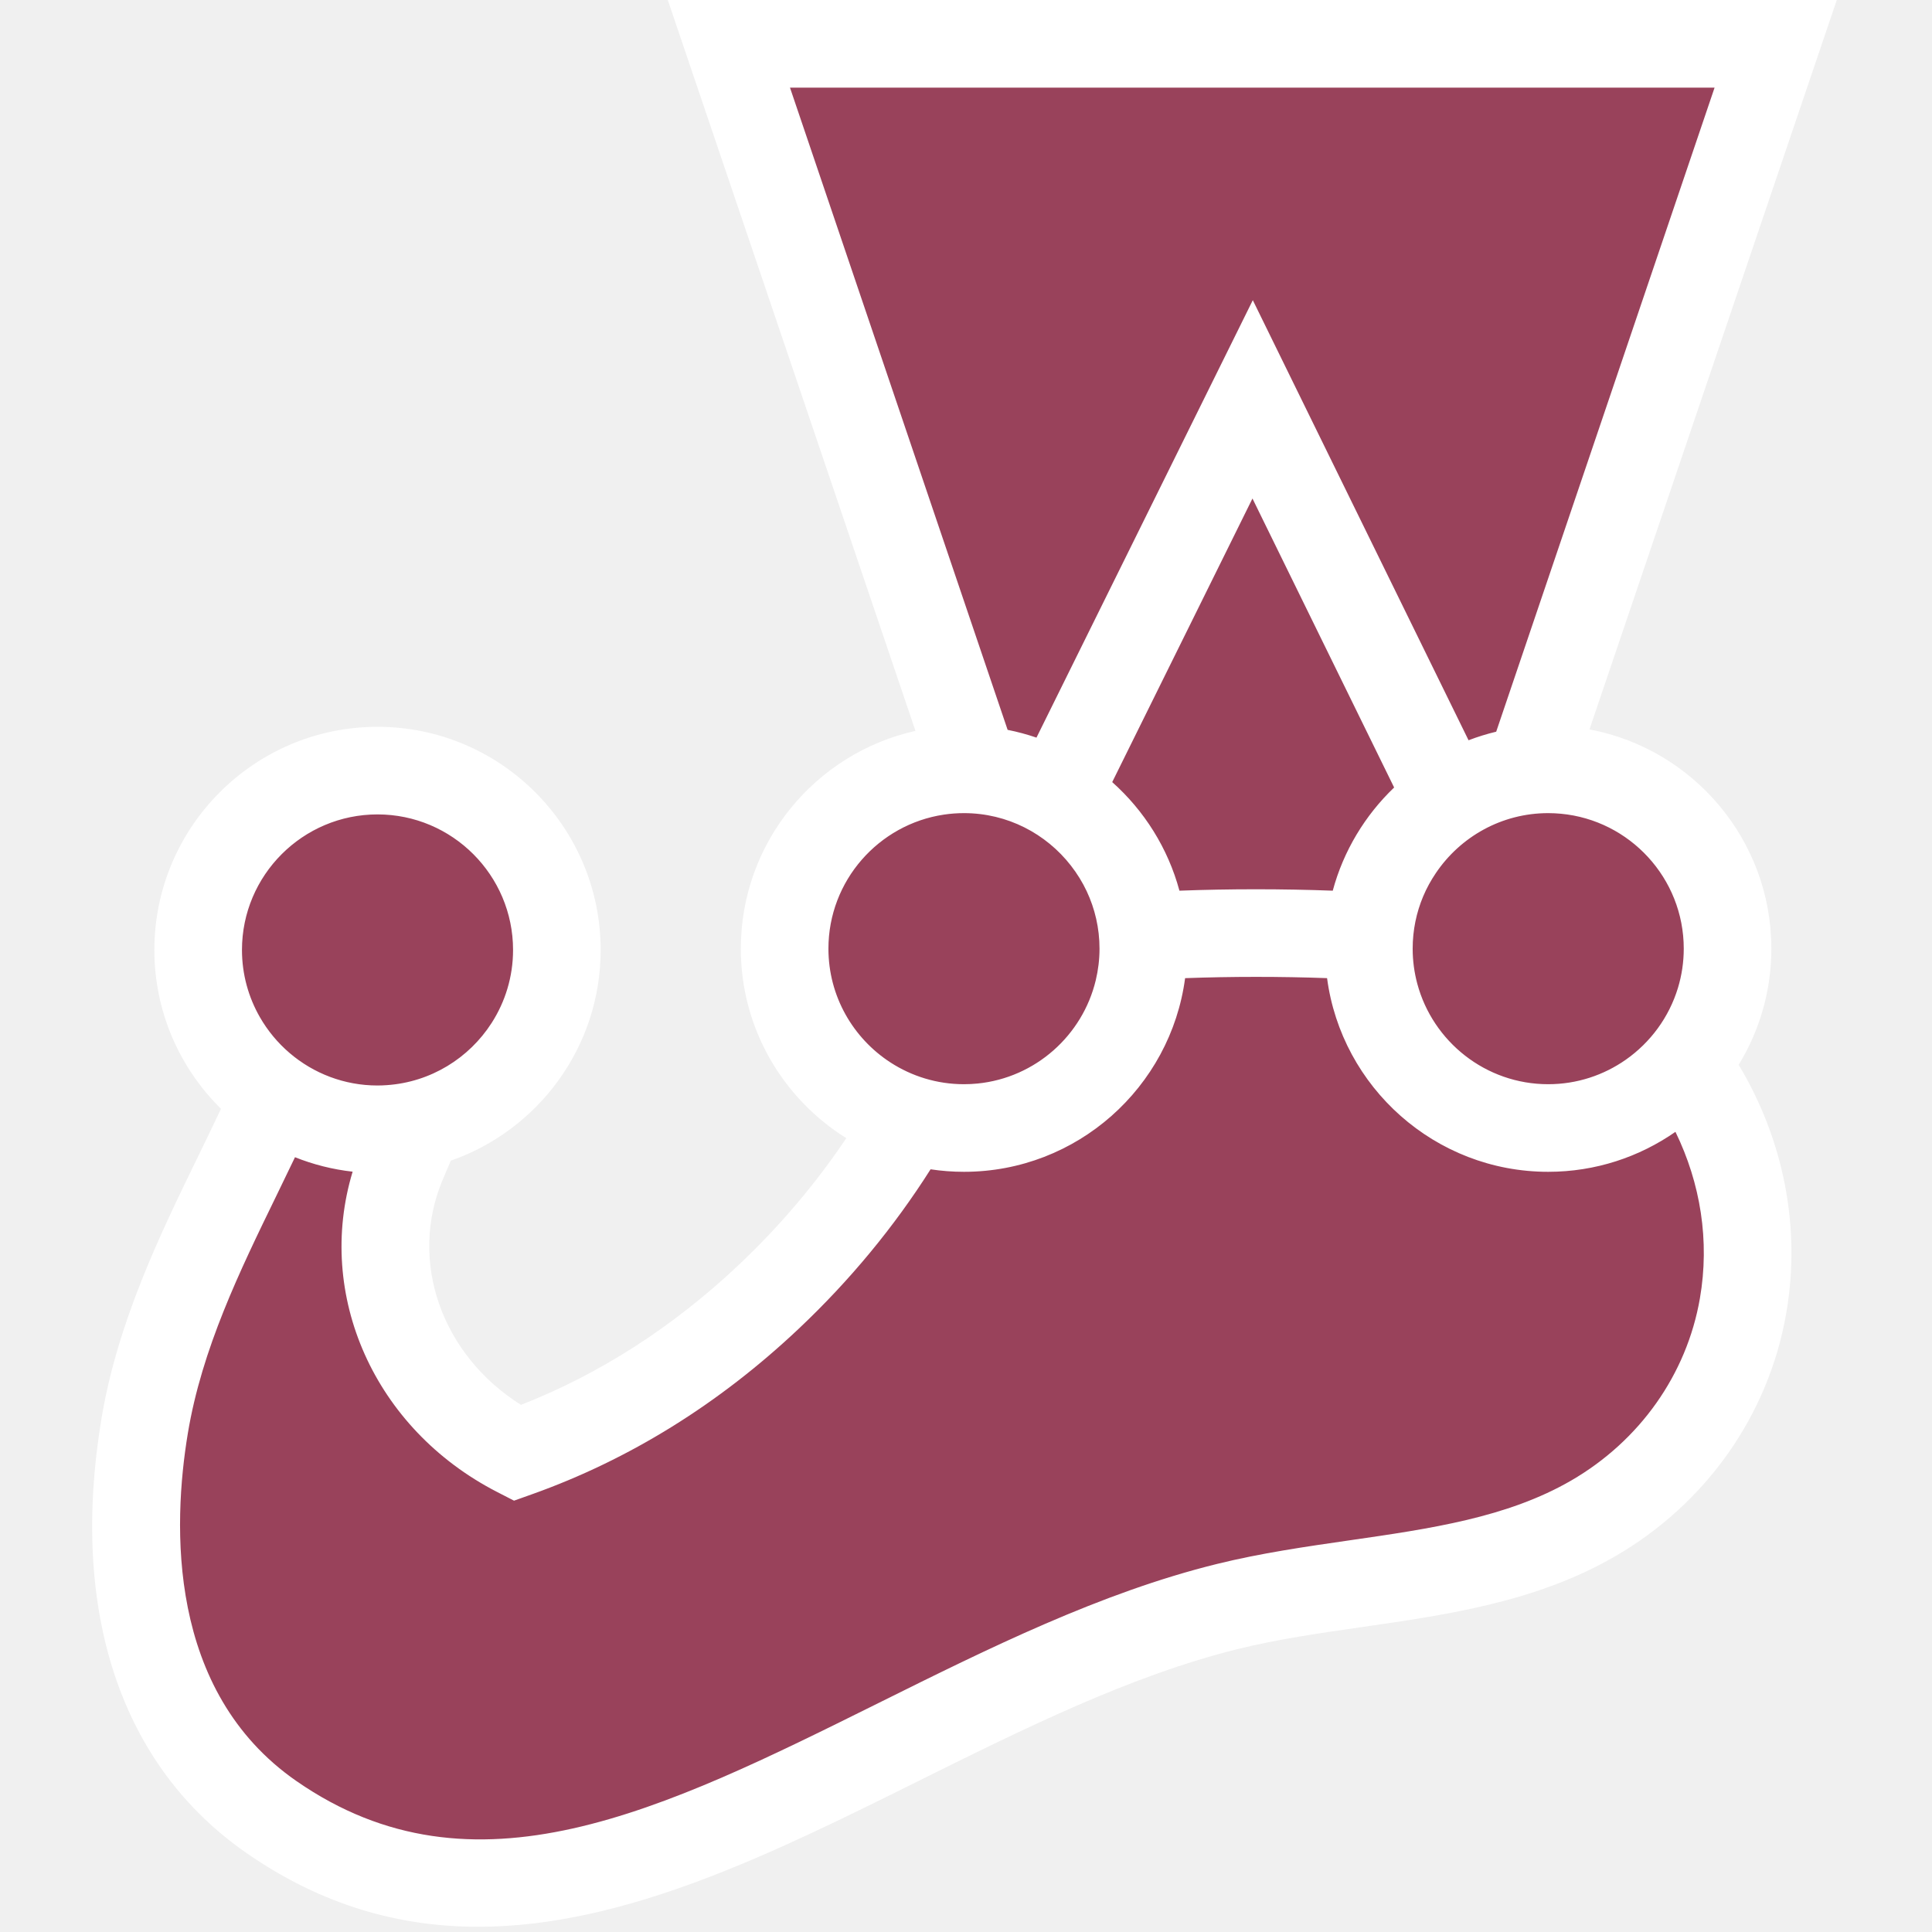
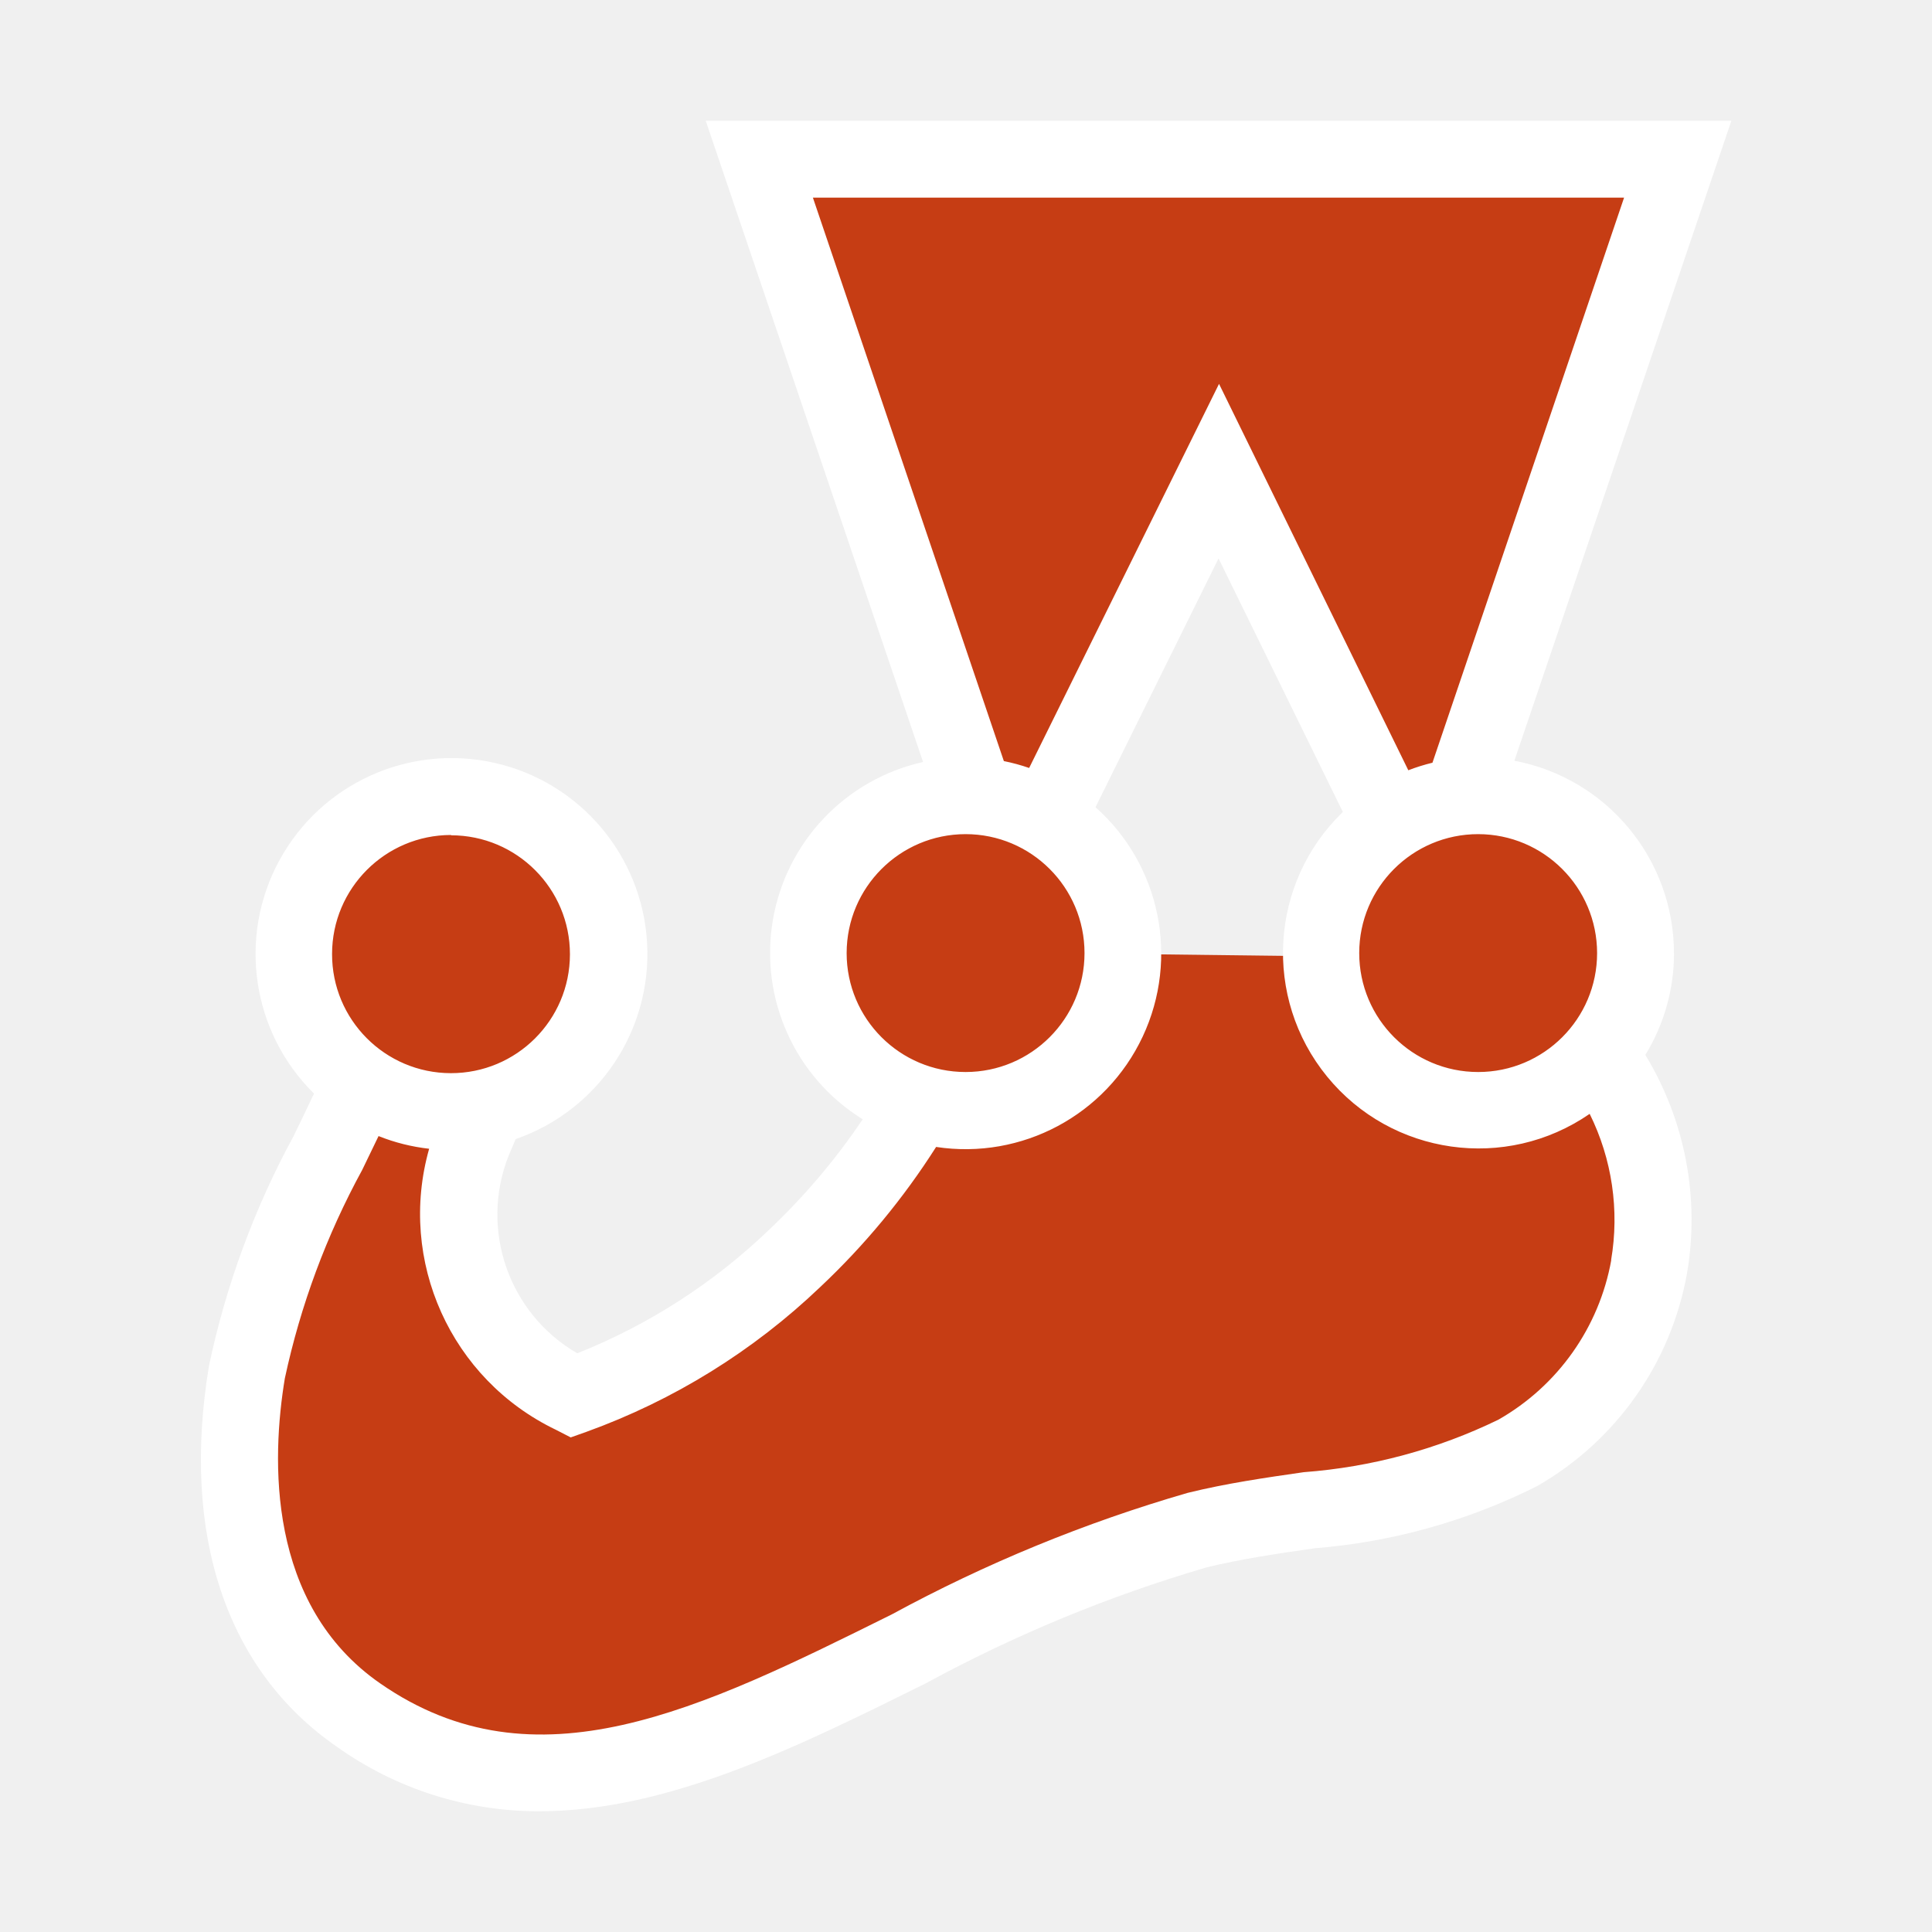
- <svg xmlns="http://www.w3.org/2000/svg" width="800px" height="800px" viewBox="-13.5 0 283 283" version="1.1" preserveAspectRatio="xMidYMid">
-   <g>
-     <path d="M239.553,138.96 C239.553,124.452 227.791,112.691 213.282,112.691 C212.349,112.691 211.429,112.741 210.521,112.836 L246.603,6.416 L93.267,6.416 L129.299,112.743 C128.77,112.711 128.239,112.691 127.702,112.691 C113.194,112.691 101.432,124.452 101.432,138.96 C101.432,150.688 109.118,160.617 119.725,163.995 C114.123,173.699 107.073,182.44 99.069,189.992 C88.185,200.259 75.729,208.045 62.257,212.842 C46.217,204.602 38.643,186.277 45.478,170.21 C46.249,168.395 47.037,166.556 47.79,164.725 C59.411,162.013 68.069,151.596 68.069,139.149 C68.069,124.64 56.308,112.879 41.799,112.879 C27.29,112.879 15.528,124.64 15.528,139.149 C15.528,148.046 19.955,155.905 26.722,160.657 C20.22,175.461 10.662,190.955 7.684,208.912 C4.115,230.433 7.672,253.276 26.285,266.177 C69.633,296.221 116.687,247.552 166.299,235.318 C184.28,230.884 204.016,231.598 219.857,222.424 C231.753,215.533 239.596,204.115 241.821,191.296 C244.02,178.632 240.815,166.023 233.443,155.799 C237.256,151.239 239.553,145.369 239.553,138.96" fill="#99425B" />
-     <path d="M235.5,190.198 C233.568,201.327 226.694,211.049 216.642,216.872 C207.271,222.299 196.042,223.919 184.153,225.633 C177.783,226.551 171.197,227.502 164.763,229.088 C147.751,233.283 131.274,241.468 115.339,249.383 C83.449,265.223 55.909,278.901 29.941,260.904 C10.919,247.72 11.797,223.328 14.013,209.962 C16.067,197.578 21.62,186.173 26.989,175.144 C27.917,173.237 28.826,171.365 29.711,169.51 C32.372,170.573 35.203,171.298 38.154,171.628 C32.688,189.667 41.283,209.281 59.325,218.549 L61.794,219.818 L64.409,218.887 C78.672,213.807 91.815,205.656 103.472,194.658 C111.007,187.549 117.486,179.684 122.811,171.28 C124.407,171.521 126.04,171.647 127.702,171.647 C144.261,171.647 157.973,159.268 160.095,143.28 C166.873,143.032 174.072,143.03 180.889,143.278 C183.01,159.267 196.723,171.647 213.282,171.647 C220.206,171.647 226.628,169.478 231.919,165.792 C235.592,173.311 236.963,181.771 235.5,190.198 Z M41.799,119.295 C52.747,119.295 61.653,128.202 61.653,139.15 C61.653,143.082 60.499,146.749 58.518,149.837 C55.217,154.984 49.609,158.512 43.163,158.952 C42.712,158.983 42.257,159.004 41.799,159.004 C39.359,159.004 37.022,158.559 34.861,157.751 C30.49,156.115 26.847,152.979 24.556,148.974 C22.898,146.074 21.944,142.722 21.944,139.15 C21.944,128.202 30.851,119.295 41.799,119.295 Z M107.848,138.961 C107.848,129.014 115.201,120.755 124.755,119.327 C125.717,119.182 126.701,119.107 127.702,119.107 C134.067,119.107 139.734,122.122 143.368,126.794 C144.272,127.955 145.055,129.214 145.686,130.559 C146.884,133.113 147.557,135.959 147.557,138.961 C147.557,140.548 147.364,142.091 147.011,143.572 C145.076,151.672 138.169,157.863 129.705,158.715 C129.047,158.781 128.379,158.815 127.702,158.815 C123.739,158.815 120.045,157.643 116.942,155.634 C111.476,152.093 107.848,145.944 107.848,138.961 Z M190.713,115.352 C186.46,119.422 183.297,124.621 181.722,130.468 C174.369,130.192 166.573,130.192 159.264,130.468 C157.584,124.236 154.102,118.738 149.417,114.562 L169.962,73.02 L190.713,115.352 Z M102.216,12.833 L237.653,12.833 L205.664,107.178 C204.278,107.511 202.925,107.93 201.613,108.433 L170.012,43.97 L138.323,108.048 C136.953,107.577 135.541,107.197 134.097,106.909 L102.216,12.833 Z M233.137,138.961 C233.137,140.952 232.839,142.873 232.292,144.688 C230.988,149.005 228.252,152.703 224.639,155.233 C221.418,157.487 217.503,158.815 213.282,158.815 C204.115,158.815 196.382,152.568 194.108,144.108 C193.667,142.465 193.428,140.741 193.428,138.961 C193.428,136.247 193.976,133.659 194.966,131.302 C195.476,130.086 196.113,128.938 196.844,127.859 C200.417,122.585 206.446,119.107 213.282,119.107 C213.909,119.107 214.527,119.139 215.14,119.196 C225.22,120.136 233.137,128.639 233.137,138.961 Z M245.969,138.961 C245.969,123.003 234.471,109.688 219.327,106.844 L255.553,0 L84.318,0 L120.599,107.061 C105.981,110.314 95.016,123.377 95.016,138.961 C95.016,150.663 101.2,160.942 110.468,166.717 C106.01,173.359 100.724,179.609 94.666,185.325 C85.058,194.388 74.355,201.262 62.816,205.785 C51.193,198.484 46.28,184.716 51.382,172.721 L51.782,171.781 C52.032,171.194 52.282,170.606 52.532,170.017 C65.298,165.564 74.485,153.414 74.485,139.15 C74.485,121.126 59.822,106.463 41.799,106.463 C23.775,106.463 9.112,121.126 9.112,139.15 C9.112,148.247 12.851,156.485 18.87,162.417 C17.779,164.741 16.63,167.106 15.452,169.526 C9.949,180.828 3.713,193.638 1.354,207.862 C-3.33,236.112 4.226,258.695 22.631,271.45 C33.799,279.191 45.14,282.234 56.554,282.234 C78.045,282.234 99.784,271.437 121.047,260.875 C136.36,253.27 152.195,245.404 167.836,241.547 C173.655,240.112 179.644,239.248 185.984,238.334 C198.557,236.52 211.557,234.645 223.073,227.976 C236.422,220.244 245.559,207.274 248.143,192.394 C250.361,179.619 247.692,166.823 241.182,155.972 C244.216,151.014 245.969,145.188 245.969,138.961 Z" fill="#FFFFFF" />
-   </g>
+ <svg xmlns="http://www.w3.org/2000/svg" viewBox="0 0 32 32">
+   <path d="M27.089,15.786a2.606,2.606,0,0,0-2.606-2.606,2.633,2.633,0,0,0-.274.014l3.58-10.558H12.576l3.575,10.549c-.052,0-.105-.005-.158-.005a2.606,2.606,0,0,0-.791,5.09,11.383,11.383,0,0,1-2.049,2.579A10.436,10.436,0,0,1,9.5,23.116a3.323,3.323,0,0,1-1.665-4.23c.077-.18.155-.362.229-.544a2.607,2.607,0,1,0-2.09-.4,20.134,20.134,0,0,0-1.889,4.787c-.354,2.135,0,4.4,1.845,5.681,4.3,2.981,8.969-1.848,13.891-3.061,1.784-.44,3.742-.369,5.313-1.279a4.45,4.45,0,0,0,2.179-3.088,4.639,4.639,0,0,0-.831-3.522,2.6,2.6,0,0,0,.606-1.671ZM18.6,15.8v-.009a2.6,2.6,0,0,0-1.256-2.23L20.188,7.8l2.85,5.814a2.6,2.6,0,0,0-1.161,2.169c0,.019,0,.038,0,.057L18.6,15.8Z" style="fill: #c63d14" />
+   <path d="M27.726,15.786A3.247,3.247,0,0,0,25.083,12.6L28.677,2H11.689l3.6,10.621a3.241,3.241,0,0,0-1,5.918,10.865,10.865,0,0,1-1.568,1.846,9.827,9.827,0,0,1-3.16,2.03,2.656,2.656,0,0,1-1.134-3.28l.04-.093.074-.175a3.245,3.245,0,1,0-3.34-.754c-.108.231-.222.465-.339.706a14,14,0,0,0-1.4,3.8c-.465,2.8.285,5.043,2.111,6.308A5.751,5.751,0,0,0,8.934,30c2.132,0,4.289-1.071,6.4-2.119a23.672,23.672,0,0,1,4.642-1.918c.577-.142,1.171-.228,1.8-.319a9.977,9.977,0,0,0,3.68-1.028,5.09,5.09,0,0,0,2.487-3.53,5.255,5.255,0,0,0-.691-3.613,3.223,3.223,0,0,0,.475-1.688Zm-1.273,0a1.97,1.97,0,1,1-1.97-1.97,1.972,1.972,0,0,1,1.97,1.97ZM26.9,3.273l-3.174,9.36a3.2,3.2,0,0,0-.4.125l-3.135-6.4L17.046,12.72a3.2,3.2,0,0,0-.419-.114L13.464,3.273ZM15.993,13.816a1.97,1.97,0,1,1-1.97,1.97,1.972,1.972,0,0,1,1.97-1.97Zm-8.522.019A1.97,1.97,0,1,1,5.5,15.8a1.972,1.972,0,0,1,1.97-1.97Zm19.217,7.034a3.82,3.82,0,0,1-1.871,2.646,8.9,8.9,0,0,1-3.223.869c-.632.091-1.285.185-1.924.343a24.587,24.587,0,0,0-4.9,2.013c-3.164,1.571-5.9,2.928-8.472,1.143-1.887-1.308-1.8-3.728-1.58-5.054A12.82,12.82,0,0,1,6,19.376c.092-.189.182-.375.27-.559a3.215,3.215,0,0,0,.838.21,3.965,3.965,0,0,0,2.1,4.655l.245.126.259-.092a11.029,11.029,0,0,0,3.875-2.4,12.078,12.078,0,0,0,1.918-2.319,3.241,3.241,0,0,0,2.64-5.627l2.038-4.121,2.059,4.2a3.24,3.24,0,0,0,4.088,5,3.957,3.957,0,0,1,.355,2.422Z" style="fill: #fff" />
</svg>
